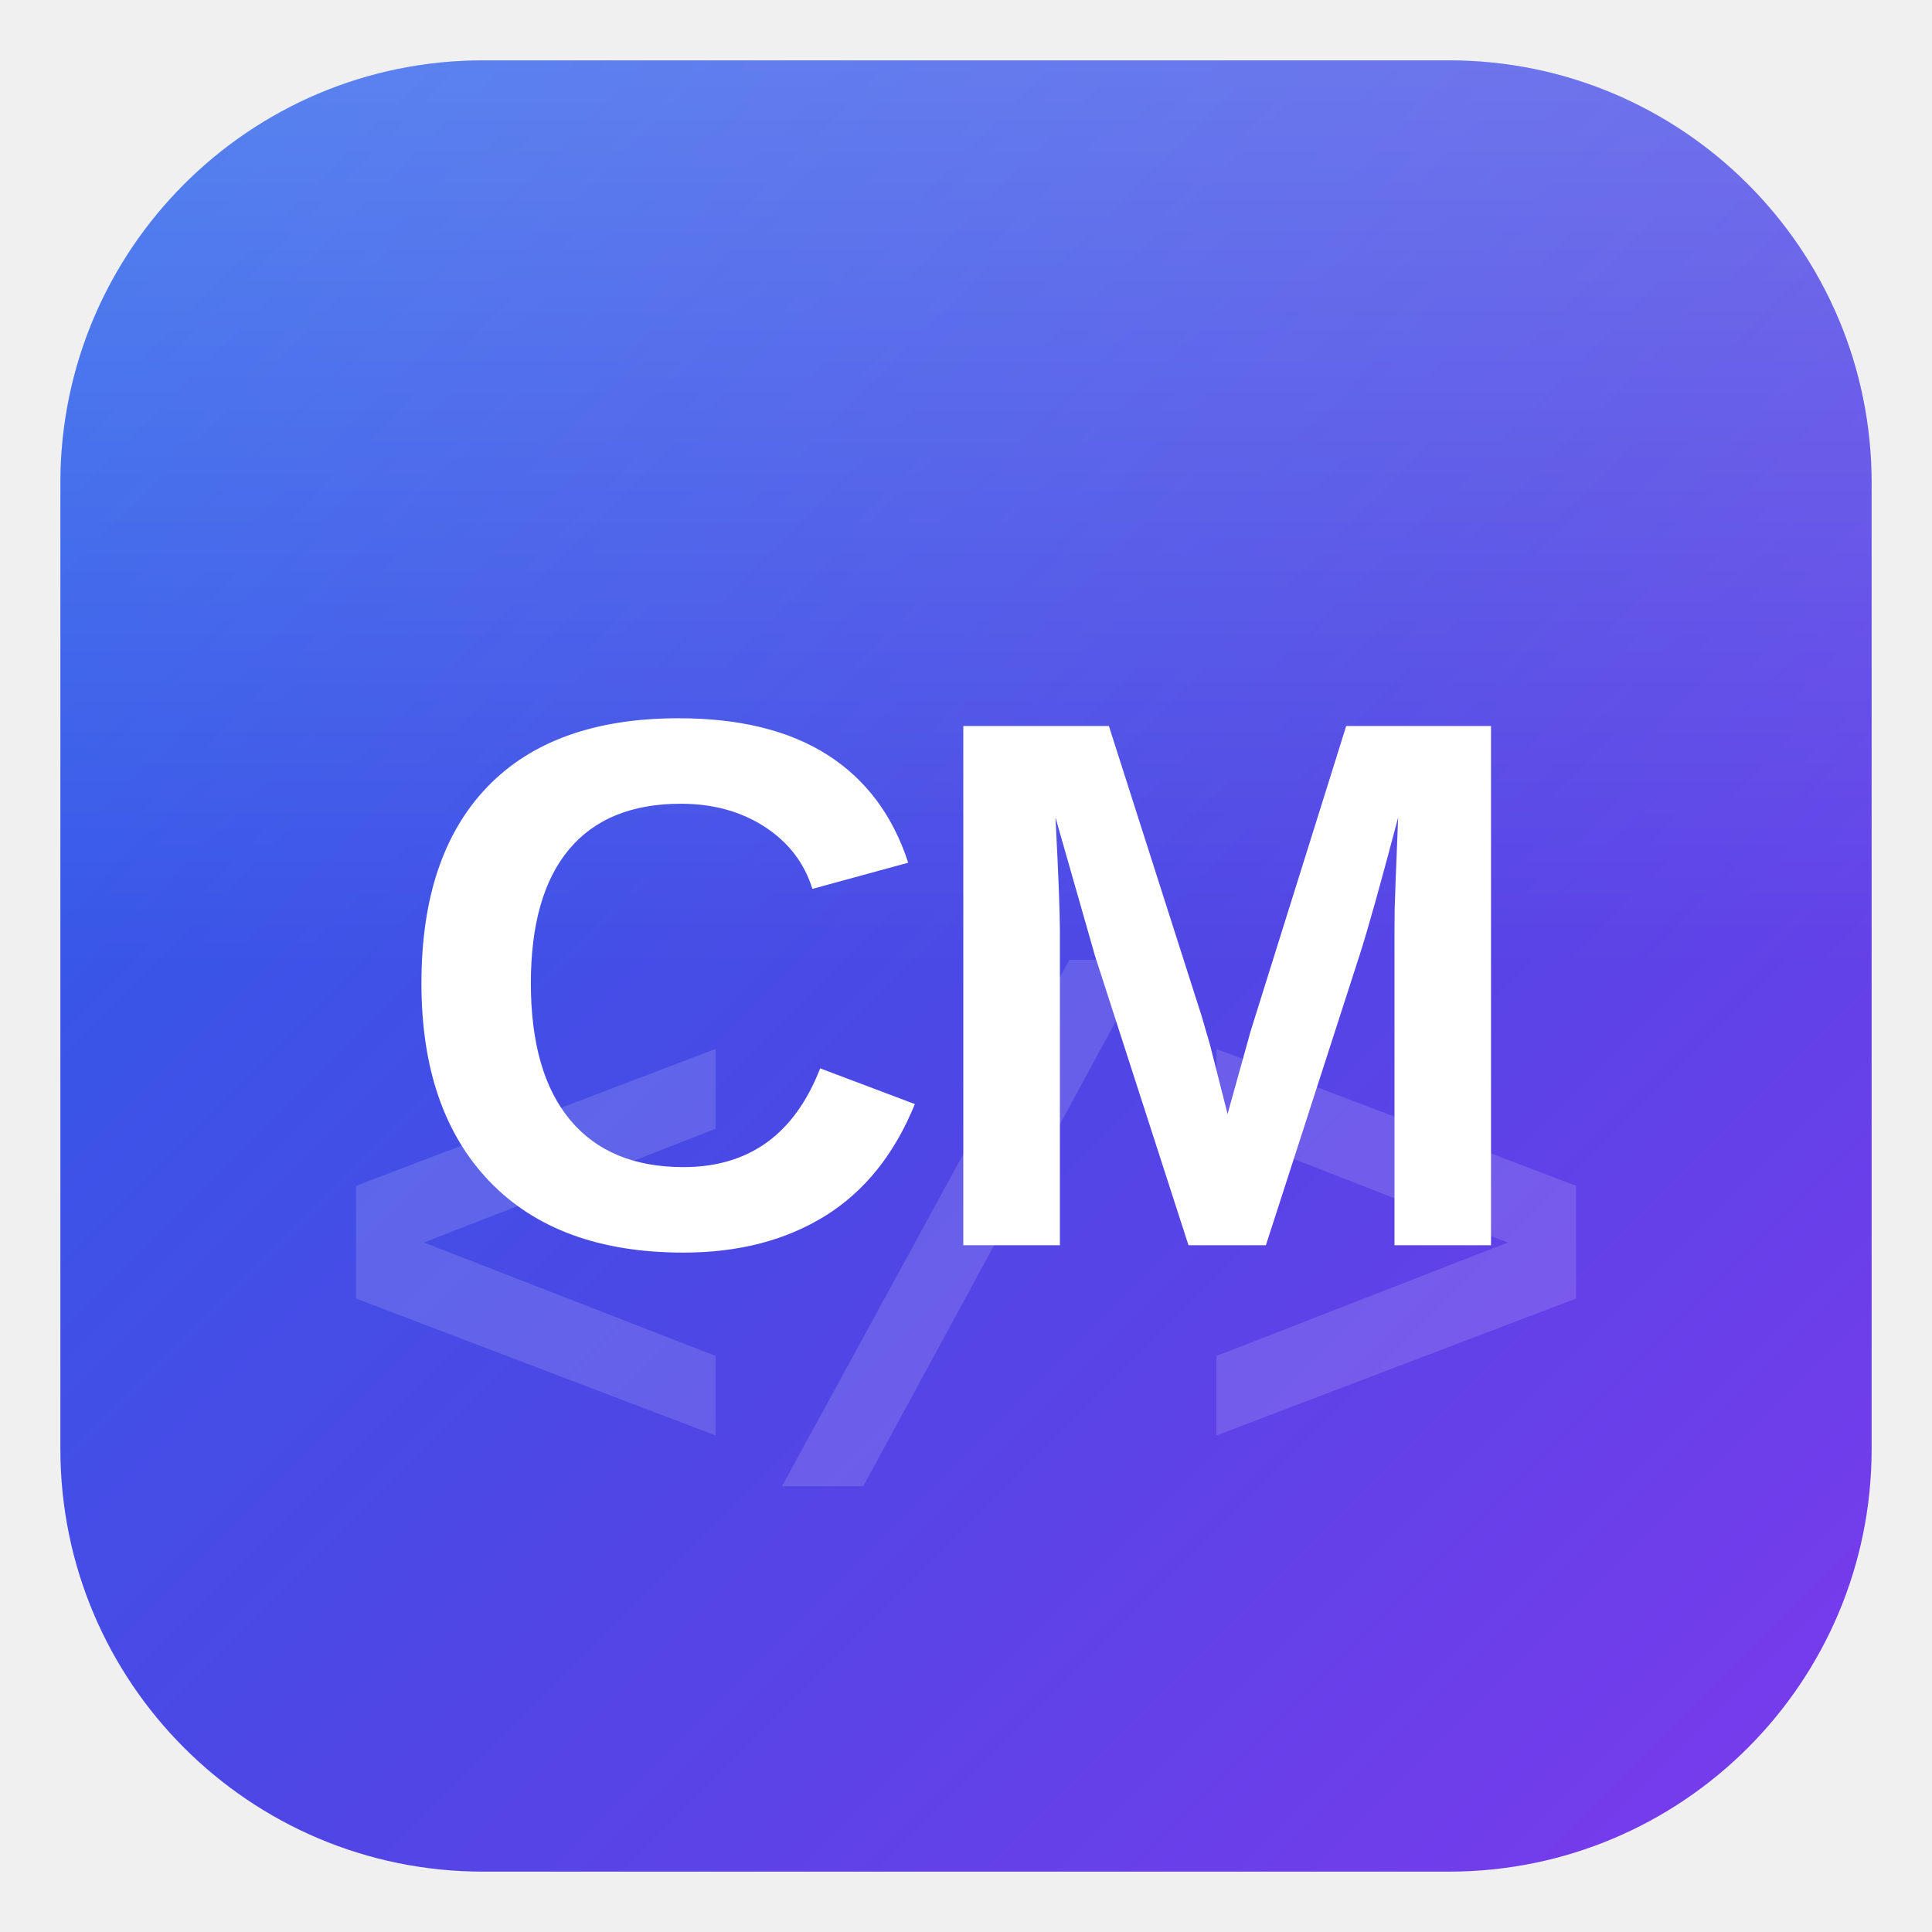
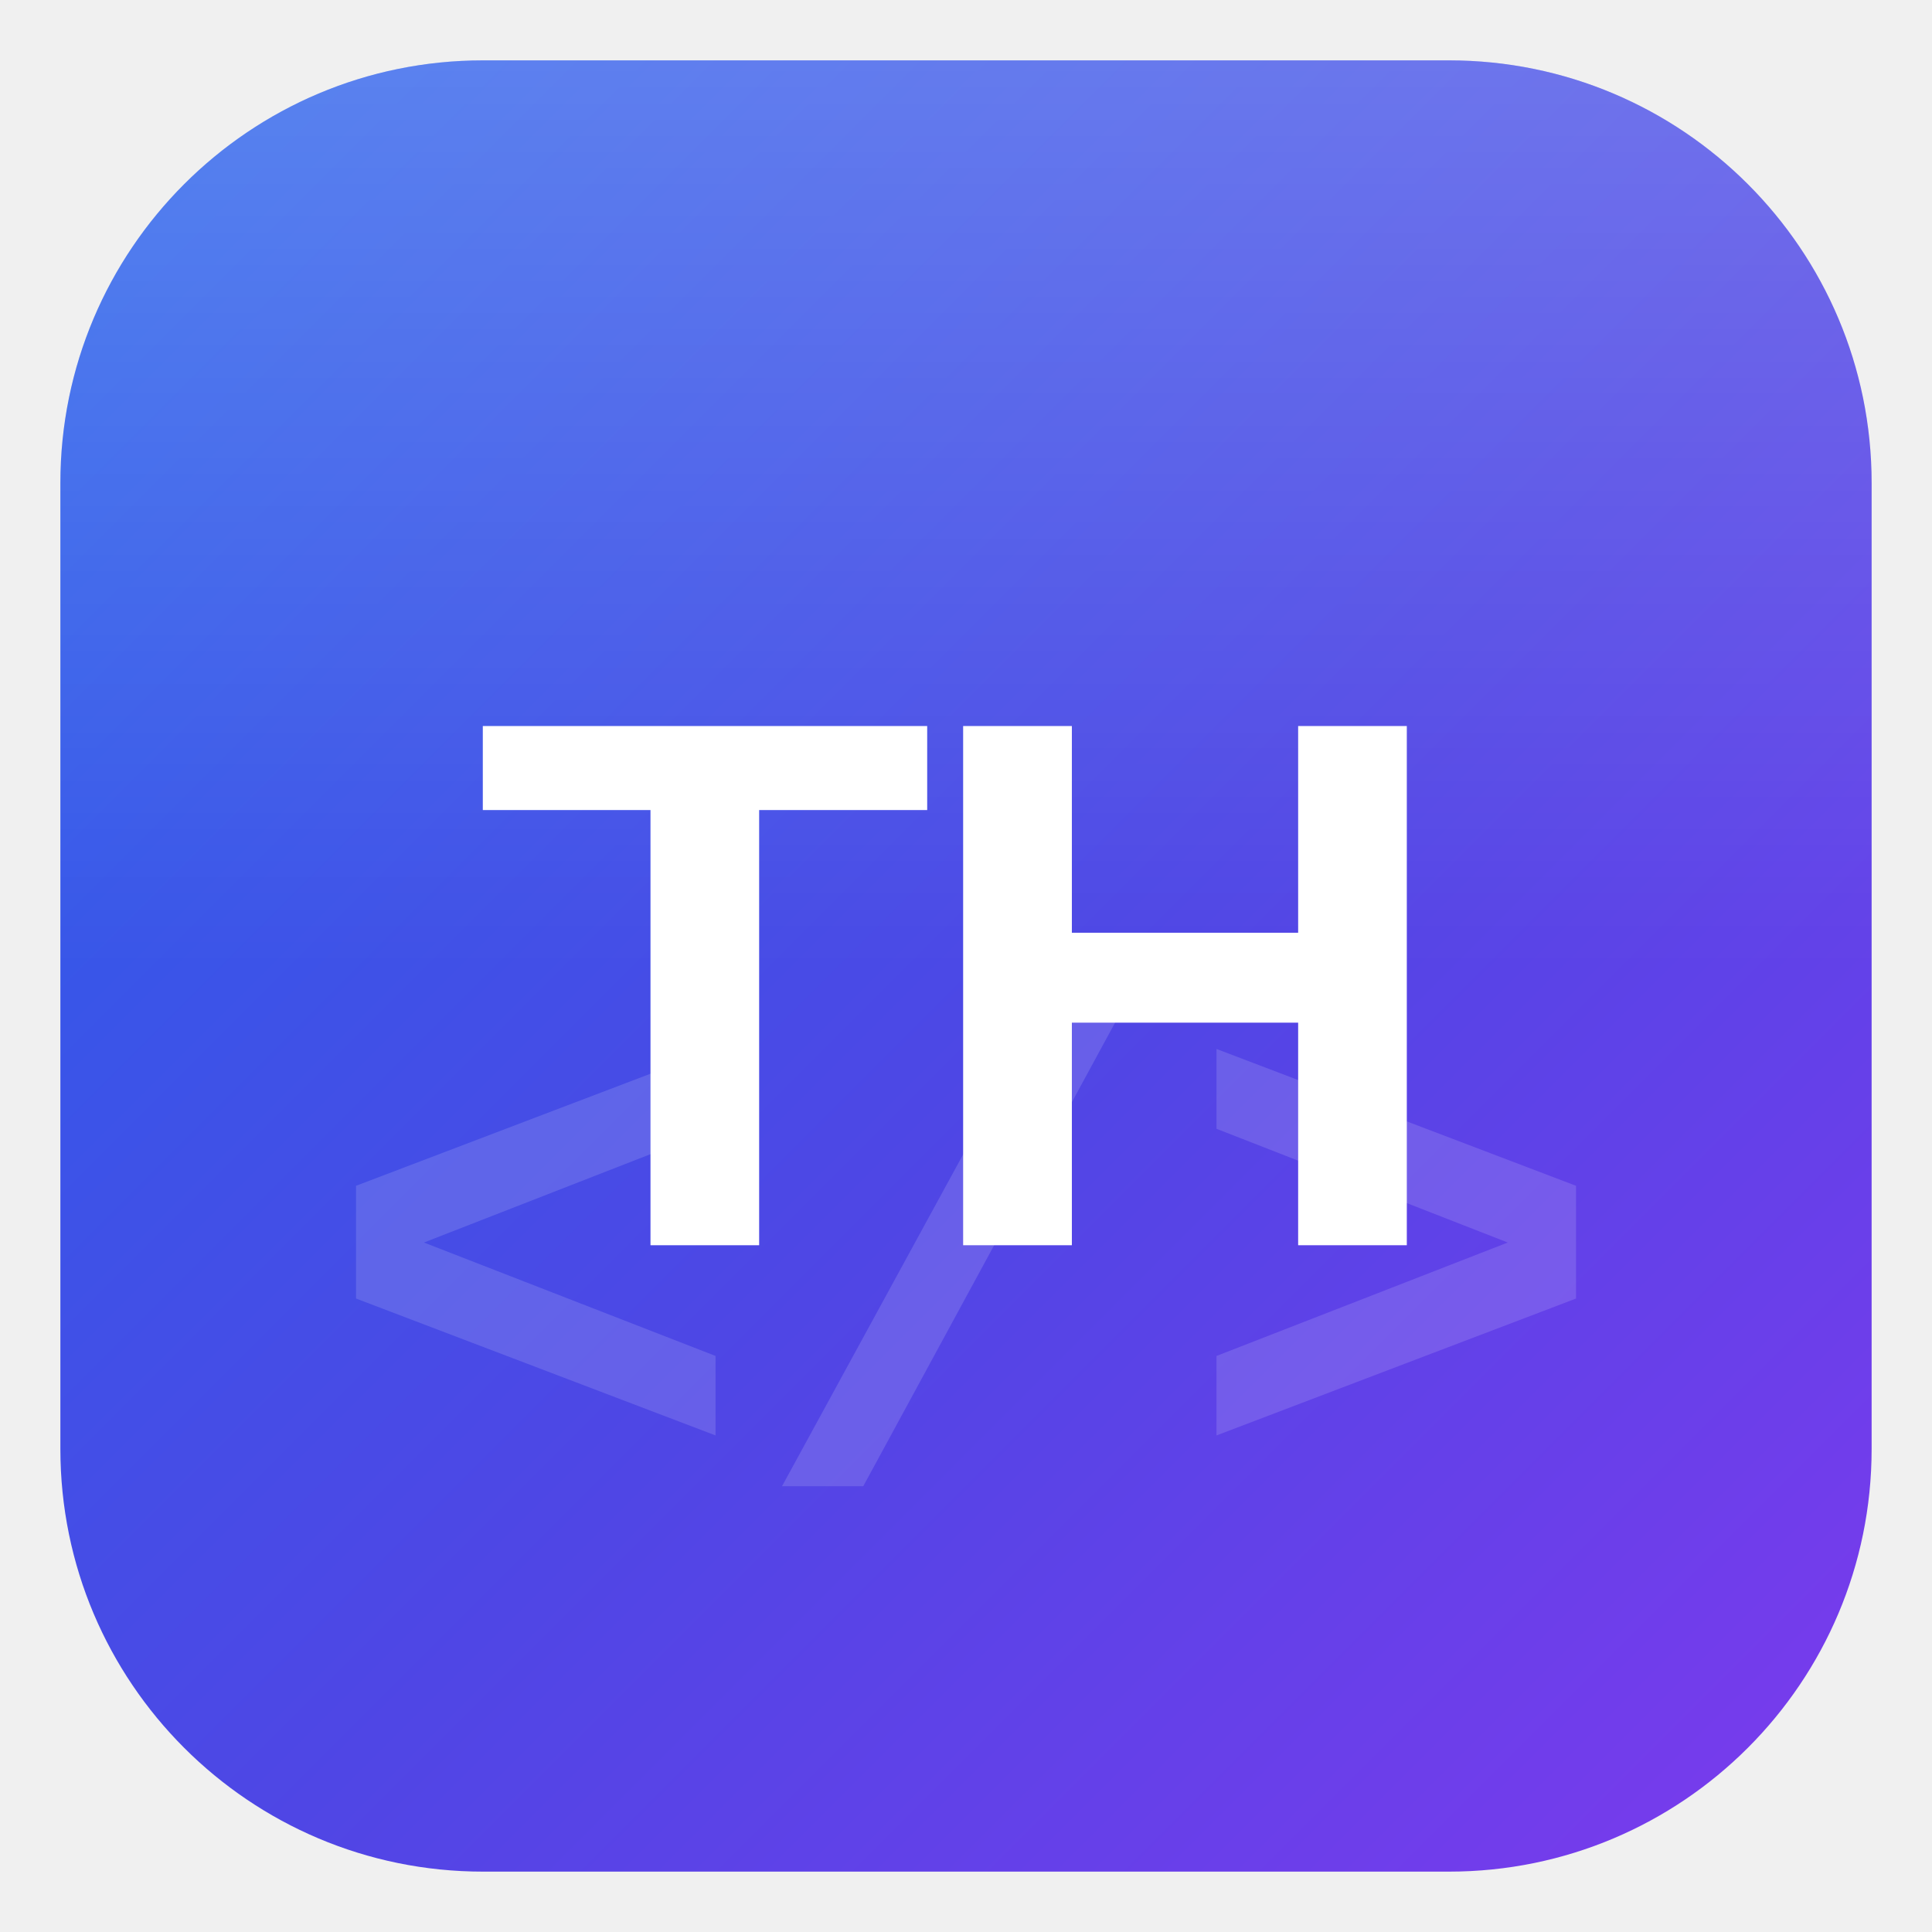
<svg xmlns="http://www.w3.org/2000/svg" viewBox="0 0 512 512">
  <defs>
    <linearGradient id="cm-bg" x1="0" y1="0" x2="1" y2="1">
      <stop offset="0" stop-color="#2563eb" />
      <stop offset="0.55" stop-color="#4f46e5" />
      <stop offset="1" stop-color="#7c3aed" />
    </linearGradient>
    <linearGradient id="cm-sheen" x1="0" y1="0" x2="0" y2="1">
      <stop offset="0" stop-color="#ffffff" stop-opacity="0.22" />
      <stop offset="0.5" stop-color="#ffffff" stop-opacity="0" />
    </linearGradient>
  </defs>
  <rect x="16" y="16" width="480" height="480" rx="112" fill="url(#cm-bg)" />
  <rect x="16" y="16" width="480" height="480" rx="112" fill="url(#cm-sheen)" />
  <text x="256" y="392" text-anchor="middle" font-family="Consolas, 'Courier New', monospace" font-size="190" font-weight="bold" fill="#ffffff" opacity="0.14">&lt;/&gt;</text>
-   <text x="256" y="330" text-anchor="middle" font-family="Arial, Helvetica, sans-serif" font-size="200" font-weight="900" letter-spacing="-6" fill="#ffffff">CM</text>
+   <text x="256" y="330" text-anchor="middle" font-family="Arial, Helvetica, sans-serif" font-size="200" font-weight="900" letter-spacing="-6" fill="#ffffff">TH</text>
</svg>
